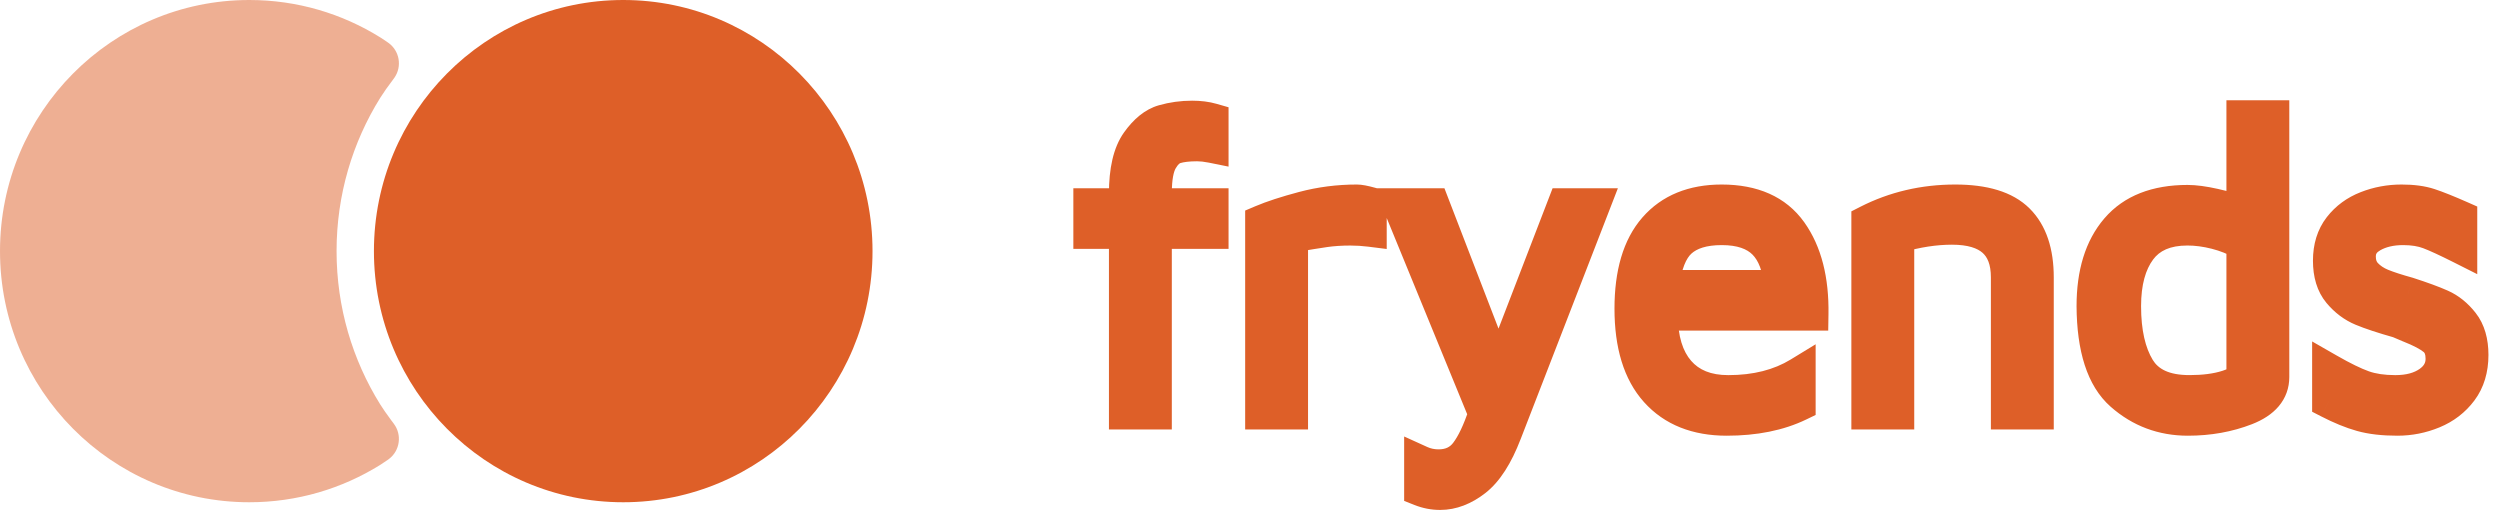
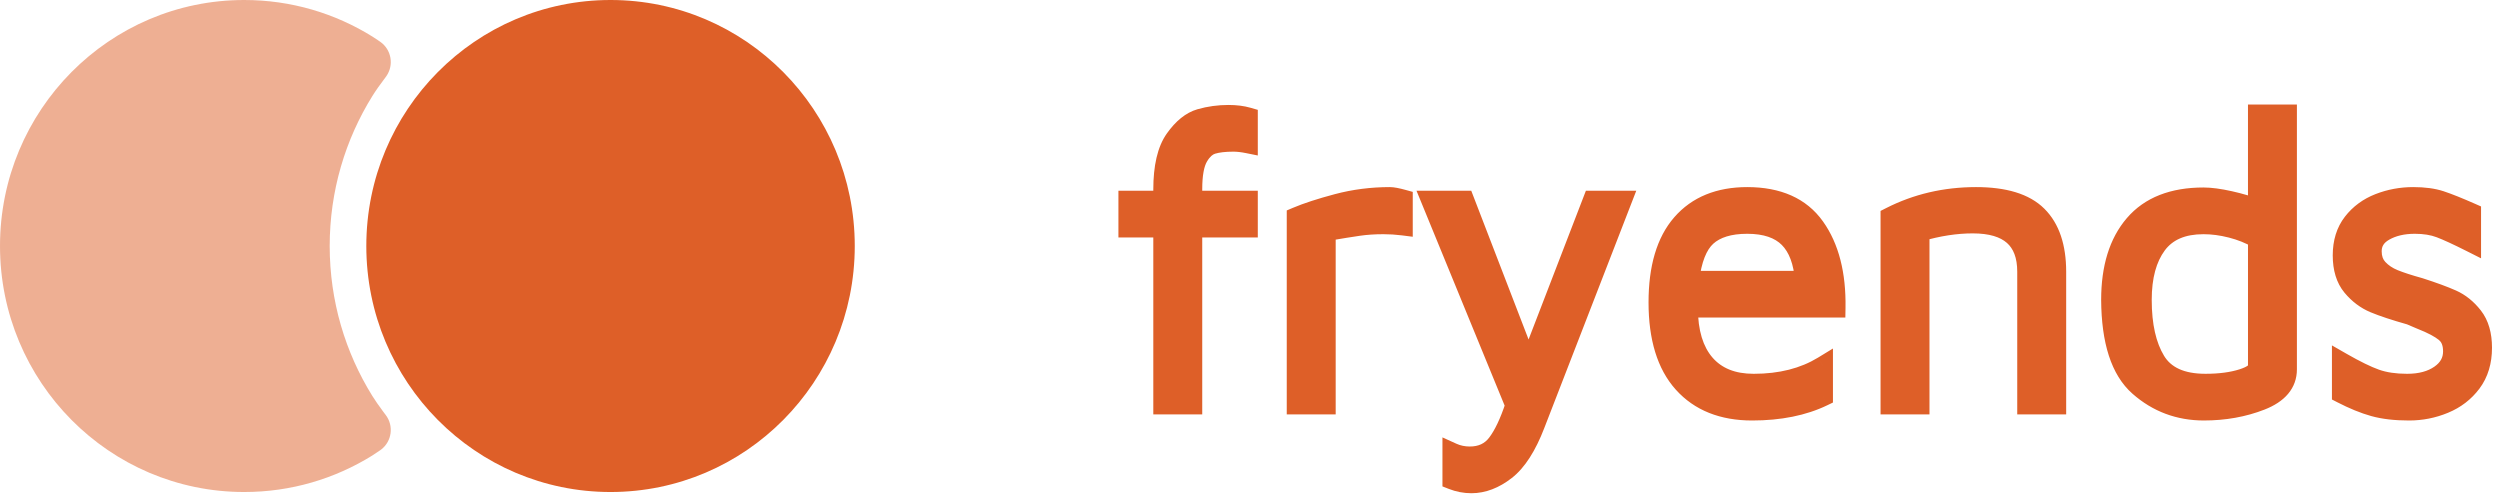
- <svg xmlns="http://www.w3.org/2000/svg" width="121" height="25" viewBox="0 0 121 25" fill="none">
-   <path opacity="0.5" fill-rule="evenodd" clip-rule="evenodd" d="M12.066 0C14.392 0 16.564 0.663 18.407 1.811C18.491 1.864 18.584 1.925 18.686 1.995L18.791 2.068C19.338 2.452 19.472 3.209 19.091 3.76L19.06 3.803C18.778 4.175 18.558 4.488 18.399 4.742C17.062 6.891 16.29 9.432 16.29 12.155C16.29 14.876 17.062 17.416 18.397 19.564C18.533 19.782 18.715 20.044 18.942 20.35L19.059 20.506C19.464 21.04 19.362 21.803 18.832 22.21L18.791 22.241C18.638 22.348 18.503 22.438 18.386 22.511C16.548 23.651 14.383 24.309 12.066 24.309C5.402 24.309 0 18.867 0 12.155C0 5.442 5.402 0 12.066 0Z" fill="#DE5F28" />
-   <path fill-rule="evenodd" clip-rule="evenodd" d="M30.164 24.309C36.828 24.309 42.23 18.867 42.23 12.155C42.23 5.442 36.828 0 30.164 0C23.5 0 18.098 5.442 18.098 12.155C18.098 18.867 23.5 24.309 30.164 24.309Z" fill="#DE5F28" />
-   <path fill-rule="evenodd" clip-rule="evenodd" d="M54.473 11.245H52.75V9.912H54.473V9.367C54.473 8.25 54.667 7.42 55.054 6.875C55.442 6.329 55.859 5.993 56.307 5.865C56.755 5.737 57.219 5.673 57.7 5.673C58.06 5.673 58.381 5.714 58.661 5.795V7.086C58.394 7.033 58.154 7.006 57.94 7.006C57.513 7.006 57.165 7.046 56.898 7.127C56.631 7.208 56.4 7.416 56.207 7.753C56.013 8.089 55.916 8.621 55.916 9.347V9.912H58.661V11.245H55.916V19.985H54.473V11.245ZM61.066 10.72C61.574 10.505 62.245 10.286 63.08 10.064C63.915 9.842 64.78 9.731 65.675 9.731C65.809 9.731 66.023 9.771 66.317 9.852V11.144C65.996 11.104 65.675 11.084 65.355 11.084C64.914 11.084 64.506 11.111 64.132 11.164C63.758 11.218 63.217 11.306 62.509 11.427V19.985H61.066V10.72ZM77.137 9.913L72.849 20.974C72.435 22.051 71.95 22.805 71.396 23.235C70.841 23.666 70.277 23.881 69.703 23.881C69.382 23.881 69.068 23.821 68.761 23.7V22.367C69.028 22.488 69.315 22.549 69.623 22.549C70.197 22.549 70.644 22.34 70.965 21.923C71.286 21.506 71.586 20.873 71.867 20.026L67.719 9.913H69.362L72.528 18.128L75.694 9.913H77.137ZM83.33 9.731C84.853 9.731 85.968 10.229 86.677 11.225C87.385 12.221 87.725 13.546 87.698 15.201H80.404C80.404 16.413 80.685 17.341 81.246 17.987C81.807 18.633 82.609 18.956 83.651 18.956C84.987 18.956 86.129 18.667 87.077 18.088V19.582C86.102 20.053 84.933 20.288 83.57 20.288C82.114 20.288 80.979 19.834 80.164 18.926C79.349 18.017 78.941 16.688 78.941 14.939C78.941 13.23 79.326 11.935 80.094 11.053C80.862 10.172 81.941 9.731 83.33 9.731ZM83.334 11.063C82.453 11.063 81.785 11.268 81.33 11.679C80.876 12.089 80.589 12.819 80.469 13.869H86.18C86.113 12.927 85.849 12.224 85.388 11.759C84.927 11.295 84.243 11.063 83.334 11.063ZM90.406 10.72C91.702 10.061 93.112 9.731 94.635 9.731C96.037 9.731 97.049 10.041 97.67 10.66C98.292 11.279 98.602 12.2 98.602 13.425V19.985H97.159V13.425C97.159 11.837 96.264 11.043 94.474 11.043C93.646 11.043 92.771 11.178 91.849 11.447V19.985H90.406V10.72ZM110.002 5.653V18.249C110.002 18.936 109.571 19.447 108.709 19.783C107.847 20.12 106.909 20.288 105.894 20.288C104.665 20.288 103.596 19.888 102.687 19.087C101.779 18.286 101.318 16.863 101.305 14.818C101.305 13.23 101.689 11.988 102.457 11.093C103.225 10.198 104.364 9.751 105.874 9.751C106.221 9.751 106.652 9.808 107.166 9.923C107.68 10.037 108.145 10.175 108.559 10.336V5.653H110.002ZM108.559 11.79C108.158 11.561 107.721 11.386 107.247 11.265C106.772 11.144 106.315 11.083 105.874 11.083C104.832 11.083 104.064 11.416 103.57 12.082C103.075 12.748 102.828 13.66 102.828 14.818C102.828 16.082 103.055 17.088 103.509 17.835C103.964 18.582 104.785 18.956 105.974 18.956C106.682 18.956 107.29 18.875 107.798 18.713C108.305 18.552 108.559 18.35 108.559 18.108V11.79ZM116.034 20.288C115.352 20.288 114.771 20.221 114.29 20.086C113.809 19.952 113.281 19.736 112.707 19.44V17.906C113.388 18.297 113.946 18.569 114.38 18.724C114.814 18.878 115.332 18.956 115.933 18.956C116.601 18.956 117.146 18.808 117.566 18.512C117.987 18.216 118.198 17.832 118.198 17.361C118.198 16.944 118.071 16.631 117.817 16.423C117.563 16.214 117.162 16.002 116.615 15.787L116.094 15.565C115.332 15.349 114.741 15.154 114.32 14.979C113.899 14.804 113.532 14.529 113.218 14.152C112.904 13.775 112.747 13.264 112.747 12.618C112.747 11.972 112.914 11.433 113.248 11.003C113.582 10.572 114.016 10.253 114.551 10.044C115.085 9.835 115.646 9.731 116.234 9.731C116.768 9.731 117.219 9.792 117.587 9.913C117.954 10.034 118.458 10.236 119.099 10.518V11.972C118.432 11.635 117.921 11.4 117.566 11.265C117.212 11.131 116.795 11.063 116.314 11.063C115.726 11.063 115.225 11.181 114.811 11.417C114.397 11.652 114.19 11.985 114.19 12.416C114.19 12.766 114.293 13.052 114.501 13.274C114.708 13.496 114.968 13.671 115.282 13.799C115.596 13.926 116.02 14.064 116.555 14.212C117.222 14.428 117.754 14.623 118.148 14.798C118.542 14.973 118.889 15.252 119.19 15.635C119.49 16.019 119.641 16.534 119.641 17.18C119.641 17.866 119.467 18.441 119.12 18.905C118.772 19.37 118.321 19.716 117.767 19.945C117.212 20.174 116.635 20.288 116.034 20.288Z" fill="#DE5F28" />
-   <path d="M54.473 11.245H55.273V10.445H54.473V11.245ZM52.75 11.245H51.95V12.045H52.75V11.245ZM52.75 9.912V9.112H51.95V9.912H52.75ZM54.473 9.912V10.712H55.273V9.912H54.473ZM58.661 5.795H59.462V5.192L58.883 5.026L58.661 5.795ZM58.661 7.086L58.504 7.871L59.462 8.064V7.086H58.661ZM55.916 9.912H55.116V10.712H55.916V9.912ZM58.661 9.912H59.462V9.112H58.661V9.912ZM58.661 11.245V12.045H59.462V11.245H58.661ZM55.916 11.245V10.445H55.116V11.245H55.916ZM55.916 19.985V20.785H56.716V19.985H55.916ZM54.473 19.985H53.673V20.785H54.473V19.985ZM61.066 10.72L60.754 9.984L60.266 10.191V10.72H61.066ZM66.317 9.852H67.117V9.242L66.529 9.081L66.317 9.852ZM66.317 11.144L66.217 11.938L67.117 12.051V11.144H66.317ZM62.509 11.427L62.374 10.638L61.709 10.752V11.427H62.509ZM62.509 19.985V20.785H63.309V19.985H62.509ZM61.066 19.985H60.266V20.785H61.066V19.985ZM77.137 9.913L77.883 10.202L78.305 9.113H77.137V9.913ZM72.849 20.974L72.103 20.685L72.102 20.687L72.849 20.974ZM68.761 23.7H67.961V24.244L68.467 24.444L68.761 23.7ZM68.761 22.367L69.091 21.639L67.961 21.126V22.367H68.761ZM71.867 20.026L72.626 20.277L72.719 19.996L72.607 19.722L71.867 20.026ZM67.719 9.913V9.113H66.526L66.979 10.216L67.719 9.913ZM69.362 9.913L70.108 9.625L69.911 9.113H69.362V9.913ZM72.528 18.128L71.782 18.416L72.528 20.353L73.275 18.416L72.528 18.128ZM75.694 9.913V9.113H75.145L74.948 9.625L75.694 9.913ZM87.698 15.201V16.001H88.486L88.498 15.214L87.698 15.201ZM80.404 15.201V14.401H79.604V15.201H80.404ZM87.077 18.088H87.877V16.663L86.661 17.405L87.077 18.088ZM87.077 19.582L87.425 20.302L87.877 20.084V19.582H87.077ZM80.469 13.869L79.674 13.778L79.572 14.669H80.469V13.869ZM86.18 13.869V14.669H87.039L86.978 13.812L86.18 13.869ZM90.406 10.72L90.043 10.007L89.606 10.23V10.72H90.406ZM98.602 19.985V20.785H99.402V19.985H98.602ZM97.159 19.985H96.359V20.785H97.159V19.985ZM91.849 11.447L91.625 10.679L91.049 10.847V11.447H91.849ZM91.849 19.985V20.785H92.649V19.985H91.849ZM90.406 19.985H89.606V20.785H90.406V19.985ZM110.002 5.653H110.802V4.853H110.002V5.653ZM101.305 14.818H100.505L100.505 14.823L101.305 14.818ZM108.559 10.336L108.268 11.082L109.359 11.507V10.336H108.559ZM108.559 5.653V4.853H107.759V5.653H108.559ZM108.559 11.79H109.359V11.325L108.956 11.095L108.559 11.79ZM112.707 19.44H111.907V19.928L112.341 20.151L112.707 19.44ZM112.707 17.906L113.105 17.212L111.907 16.526V17.906H112.707ZM116.615 15.787L116.301 16.523L116.311 16.527L116.322 16.531L116.615 15.787ZM116.094 15.565L116.407 14.829L116.36 14.809L116.311 14.795L116.094 15.565ZM119.099 10.518H119.899V9.997L119.422 9.786L119.099 10.518ZM119.099 11.972L118.74 12.686L119.899 13.27V11.972H119.099ZM116.555 14.212L116.8 13.451L116.784 13.446L116.768 13.441L116.555 14.212ZM54.473 10.445H52.75V12.045H54.473V10.445ZM53.55 11.245V9.912H51.95V11.245H53.55ZM52.75 10.712H54.473V9.112H52.75V10.712ZM55.273 9.912V9.367H53.673V9.912H55.273ZM55.273 9.367C55.273 8.316 55.461 7.684 55.706 7.338L54.402 6.411C53.873 7.155 53.673 8.185 53.673 9.367H55.273ZM55.706 7.338C56.033 6.878 56.316 6.695 56.527 6.634L56.087 5.096C55.403 5.291 54.85 5.781 54.402 6.411L55.706 7.338ZM56.527 6.634C56.9 6.528 57.291 6.473 57.7 6.473V4.873C57.147 4.873 56.609 4.947 56.087 5.096L56.527 6.634ZM57.7 6.473C58.002 6.473 58.246 6.508 58.44 6.563L58.883 5.026C58.516 4.92 58.118 4.873 57.7 4.873V6.473ZM57.861 5.795V7.086H59.462V5.795H57.861ZM58.819 6.302C58.514 6.241 58.219 6.206 57.94 6.206V7.806C58.089 7.806 58.275 7.825 58.504 7.871L58.819 6.302ZM57.94 6.206C57.471 6.206 57.038 6.249 56.667 6.361L57.13 7.893C57.293 7.843 57.554 7.806 57.94 7.806V6.206ZM56.667 6.361C56.139 6.52 55.769 6.91 55.513 7.353L56.9 8.152C57.032 7.922 57.123 7.895 57.13 7.893L56.667 6.361ZM55.513 7.353C55.212 7.877 55.116 8.583 55.116 9.347H56.716C56.716 8.658 56.814 8.301 56.9 8.152L55.513 7.353ZM55.116 9.347V9.912H56.716V9.347H55.116ZM55.916 10.712H58.661V9.112H55.916V10.712ZM57.861 9.912V11.245H59.462V9.912H57.861ZM58.661 10.445H55.916V12.045H58.661V10.445ZM55.116 11.245V19.985H56.716V11.245H55.116ZM55.916 19.185H54.473V20.785H55.916V19.185ZM55.273 19.985V11.245H53.673V19.985H55.273ZM61.379 11.457C61.838 11.262 62.469 11.054 63.286 10.837L62.875 9.291C62.021 9.518 61.31 9.748 60.754 9.984L61.379 11.457ZM63.286 10.837C64.051 10.634 64.847 10.531 65.675 10.531V8.931C64.713 8.931 63.779 9.051 62.875 9.291L63.286 10.837ZM65.675 10.531C65.671 10.531 65.703 10.532 65.787 10.547C65.866 10.562 65.971 10.587 66.105 10.624L66.529 9.081C66.231 8.999 65.926 8.931 65.675 8.931V10.531ZM65.517 9.852V11.144H67.117V9.852H65.517ZM66.417 10.35C66.063 10.306 65.709 10.284 65.355 10.284V11.884C65.642 11.884 65.929 11.902 66.217 11.938L66.417 10.35ZM65.355 10.284C64.882 10.284 64.436 10.312 64.018 10.373L64.246 11.956C64.577 11.909 64.946 11.884 65.355 11.884V10.284ZM64.018 10.373C63.634 10.428 63.084 10.517 62.374 10.638L62.644 12.215C63.35 12.095 63.883 12.008 64.246 11.956L64.018 10.373ZM61.709 11.427V19.985H63.309V11.427H61.709ZM62.509 19.185H61.066V20.785H62.509V19.185ZM61.866 19.985V10.72H60.266V19.985H61.866ZM76.391 9.624L72.103 20.685L73.595 21.264L77.883 10.202L76.391 9.624ZM72.102 20.687C71.71 21.706 71.293 22.302 70.905 22.603L71.887 23.867C72.608 23.307 73.159 22.396 73.595 21.262L72.102 20.687ZM70.905 22.603C70.459 22.95 70.063 23.081 69.703 23.081V24.681C70.492 24.681 71.224 24.382 71.887 23.867L70.905 22.603ZM69.703 23.081C69.485 23.081 69.271 23.041 69.054 22.955L68.467 24.444C68.865 24.601 69.278 24.681 69.703 24.681V23.081ZM69.561 23.7V22.367H67.961V23.7H69.561ZM68.43 23.096C68.806 23.266 69.207 23.349 69.623 23.349V21.749C69.424 21.749 69.25 21.71 69.091 21.639L68.43 23.096ZM69.623 23.349C70.419 23.349 71.112 23.045 71.599 22.411L70.331 21.436C70.177 21.636 69.975 21.749 69.623 21.749V23.349ZM71.599 22.411C72 21.89 72.334 21.159 72.626 20.277L71.107 19.774C70.838 20.588 70.572 21.122 70.331 21.436L71.599 22.411ZM72.607 19.722L68.459 9.609L66.979 10.216L71.127 20.329L72.607 19.722ZM67.719 10.713H69.362V9.113H67.719V10.713ZM68.615 10.2L71.782 18.416L73.275 17.841L70.108 9.625L68.615 10.2ZM73.275 18.416L76.441 10.2L74.948 9.625L71.782 17.841L73.275 18.416ZM75.694 10.713H77.137V9.113H75.694V10.713ZM83.33 10.531C84.665 10.531 85.504 10.956 86.025 11.688L87.329 10.761C86.433 9.502 85.04 8.931 83.33 8.931V10.531ZM86.025 11.688C86.604 12.504 86.924 13.644 86.899 15.188L88.498 15.214C88.527 13.448 88.165 11.938 87.329 10.761L86.025 11.688ZM87.698 14.401H80.404V16.001H87.698V14.401ZM79.604 15.201C79.604 16.526 79.911 17.67 80.642 18.512L81.85 17.462C81.459 17.012 81.204 16.299 81.204 15.201H79.604ZM80.642 18.512C81.388 19.37 82.432 19.756 83.651 19.756V18.156C82.785 18.156 82.226 17.896 81.85 17.462L80.642 18.512ZM83.651 19.756C85.104 19.756 86.397 19.44 87.494 18.771L86.661 17.405C85.861 17.893 84.869 18.156 83.651 18.156V19.756ZM86.277 18.088V19.582H87.877V18.088H86.277ZM86.729 18.861C85.887 19.268 84.843 19.488 83.57 19.488V21.088C85.023 21.088 86.317 20.837 87.425 20.302L86.729 18.861ZM83.57 19.488C82.294 19.488 81.393 19.098 80.759 18.391L79.568 19.46C80.564 20.57 81.935 21.088 83.57 21.088V19.488ZM80.759 18.391C80.123 17.683 79.741 16.576 79.741 14.939H78.141C78.141 16.801 78.574 18.352 79.568 19.46L80.759 18.391ZM79.741 14.939C79.741 13.336 80.103 12.26 80.697 11.579L79.49 10.528C78.548 11.609 78.141 13.124 78.141 14.939H79.741ZM80.697 11.579C81.284 10.905 82.124 10.531 83.33 10.531V8.931C81.757 8.931 80.439 9.439 79.49 10.528L80.697 11.579ZM83.334 10.263C82.341 10.263 81.449 10.494 80.794 11.085L81.867 12.272C82.121 12.043 82.564 11.863 83.334 11.863V10.263ZM80.794 11.085C80.122 11.692 79.802 12.663 79.674 13.778L81.264 13.96C81.376 12.975 81.63 12.486 81.867 12.272L80.794 11.085ZM80.469 14.669H86.18V13.069H80.469V14.669ZM86.978 13.812C86.903 12.762 86.601 11.845 85.956 11.196L84.821 12.323C85.097 12.602 85.323 13.091 85.382 13.925L86.978 13.812ZM85.956 11.196C85.294 10.529 84.371 10.263 83.334 10.263V11.863C84.114 11.863 84.56 12.061 84.821 12.323L85.956 11.196ZM90.769 11.433C91.947 10.834 93.231 10.531 94.635 10.531V8.931C92.992 8.931 91.457 9.288 90.043 10.007L90.769 11.433ZM94.635 10.531C95.948 10.531 96.703 10.825 97.106 11.226L98.235 10.093C97.395 9.256 96.127 8.931 94.635 8.931V10.531ZM97.106 11.226C97.525 11.644 97.802 12.328 97.802 13.425H99.402C99.402 12.073 99.058 10.913 98.235 10.093L97.106 11.226ZM97.802 13.425V19.985H99.402V13.425H97.802ZM98.602 19.185H97.159V20.785H98.602V19.185ZM97.959 19.985V13.425H96.359V19.985H97.959ZM97.959 13.425C97.959 12.481 97.689 11.634 97.019 11.04C96.367 10.462 95.471 10.243 94.474 10.243V11.843C95.268 11.843 95.714 12.021 95.957 12.237C96.182 12.437 96.359 12.781 96.359 13.425H97.959ZM94.474 10.243C93.559 10.243 92.608 10.392 91.625 10.679L92.073 12.215C92.934 11.964 93.733 11.843 94.474 11.843V10.243ZM91.049 11.447V19.985H92.649V11.447H91.049ZM91.849 19.185H90.406V20.785H91.849V19.185ZM91.206 19.985V10.72H89.606V19.985H91.206ZM109.202 5.653V18.249H110.802V5.653H109.202ZM109.202 18.249C109.202 18.409 109.157 18.525 109.067 18.632C108.964 18.754 108.77 18.901 108.418 19.038L109 20.529C109.51 20.329 109.962 20.052 110.29 19.663C110.631 19.259 110.802 18.776 110.802 18.249H109.202ZM108.418 19.038C107.658 19.335 106.819 19.488 105.894 19.488V21.088C106.999 21.088 108.037 20.904 109 20.529L108.418 19.038ZM105.894 19.488C104.856 19.488 103.976 19.157 103.216 18.487L102.158 19.687C103.215 20.619 104.473 21.088 105.894 21.088V19.488ZM103.216 18.487C102.566 17.913 102.118 16.78 102.105 14.812L100.505 14.823C100.519 16.946 100.992 18.659 102.158 19.687L103.216 18.487ZM102.105 14.818C102.105 13.354 102.458 12.321 103.064 11.614L101.85 10.572C100.92 11.656 100.505 13.105 100.505 14.818H102.105ZM103.064 11.614C103.64 10.944 104.527 10.551 105.874 10.551V8.951C104.201 8.951 102.81 9.453 101.85 10.572L103.064 11.614ZM105.874 10.551C106.141 10.551 106.509 10.596 106.992 10.704L107.34 9.142C106.794 9.02 106.301 8.951 105.874 8.951V10.551ZM106.992 10.704C107.474 10.811 107.898 10.938 108.268 11.082L108.849 9.591C108.391 9.412 107.887 9.263 107.34 9.142L106.992 10.704ZM109.359 10.336V5.653H107.759V10.336H109.359ZM108.559 6.453H110.002V4.853H108.559V6.453ZM108.956 11.095C108.489 10.828 107.984 10.627 107.445 10.49L107.049 12.04C107.458 12.144 107.828 12.293 108.163 12.484L108.956 11.095ZM107.445 10.49C106.913 10.354 106.388 10.283 105.874 10.283V11.883C106.241 11.883 106.632 11.934 107.049 12.04L107.445 10.49ZM105.874 10.283C104.651 10.283 103.611 10.684 102.927 11.606L104.212 12.559C104.517 12.148 105.013 11.883 105.874 11.883V10.283ZM102.927 11.606C102.297 12.455 102.028 13.555 102.028 14.818H103.628C103.628 13.766 103.853 13.042 104.212 12.559L102.927 11.606ZM102.028 14.818C102.028 16.167 102.269 17.335 102.826 18.251L104.193 17.419C103.842 16.842 103.628 15.998 103.628 14.818H102.028ZM102.826 18.251C103.475 19.319 104.618 19.756 105.974 19.756V18.155C104.952 18.155 104.452 17.845 104.193 17.419L102.826 18.251ZM105.974 19.756C106.739 19.756 107.433 19.669 108.04 19.476L107.555 17.951C107.147 18.081 106.625 18.155 105.974 18.155V19.756ZM108.04 19.476C108.335 19.382 108.63 19.255 108.867 19.067C109.115 18.869 109.359 18.549 109.359 18.108H107.759C107.759 18.021 107.784 17.943 107.817 17.885C107.847 17.832 107.875 17.811 107.871 17.815C107.866 17.818 107.842 17.836 107.786 17.863C107.731 17.889 107.656 17.919 107.555 17.951L108.04 19.476ZM109.359 18.108V11.79H107.759V18.108H109.359ZM116.034 19.488C115.401 19.488 114.896 19.425 114.506 19.316L114.075 20.857C114.646 21.017 115.304 21.088 116.034 21.088V19.488ZM114.506 19.316C114.09 19.199 113.613 19.007 113.074 18.729L112.341 20.151C112.95 20.465 113.529 20.704 114.075 20.857L114.506 19.316ZM113.507 19.44V17.906H111.907V19.44H113.507ZM112.309 18.6C113.008 19 113.612 19.299 114.112 19.477L114.649 17.97C114.28 17.839 113.769 17.593 113.105 17.212L112.309 18.6ZM114.112 19.477C114.654 19.671 115.267 19.756 115.933 19.756V18.156C115.397 18.156 114.975 18.087 114.649 17.97L114.112 19.477ZM115.933 19.756C116.717 19.756 117.436 19.582 118.027 19.166L117.106 17.858C116.855 18.034 116.485 18.156 115.933 18.156V19.756ZM118.027 19.166C118.638 18.736 118.998 18.12 118.998 17.361H117.398C117.398 17.545 117.337 17.695 117.106 17.858L118.027 19.166ZM118.998 17.361C118.998 16.775 118.812 16.205 118.325 15.805L117.309 17.041C117.33 17.058 117.398 17.113 117.398 17.361H118.998ZM118.325 15.805C117.974 15.517 117.482 15.268 116.907 15.042L116.322 16.531C116.843 16.736 117.152 16.912 117.309 17.041L118.325 15.805ZM116.928 15.051L116.407 14.829L115.78 16.301L116.301 16.523L116.928 15.051ZM116.311 14.795C115.562 14.583 115.005 14.398 114.627 14.241L114.013 15.718C114.477 15.911 115.103 16.116 115.876 16.335L116.311 14.795ZM114.627 14.241C114.335 14.119 114.07 13.925 113.833 13.64L112.603 14.664C112.994 15.132 113.464 15.49 114.013 15.718L114.627 14.241ZM113.833 13.64C113.672 13.447 113.547 13.136 113.547 12.618H111.947C111.947 13.391 112.136 14.103 112.603 14.664L113.833 13.64ZM113.547 12.618C113.547 12.115 113.674 11.759 113.88 11.493L112.616 10.512C112.154 11.108 111.947 11.828 111.947 12.618H113.547ZM113.88 11.493C114.121 11.183 114.434 10.948 114.842 10.789L114.26 9.299C113.598 9.557 113.043 9.962 112.616 10.512L113.88 11.493ZM114.842 10.789C115.281 10.618 115.743 10.531 116.234 10.531V8.931C115.549 8.931 114.889 9.053 114.26 9.299L114.842 10.789ZM116.234 10.531C116.713 10.531 117.074 10.586 117.336 10.673L117.837 9.153C117.365 8.997 116.823 8.931 116.234 8.931V10.531ZM117.336 10.673C117.667 10.782 118.144 10.971 118.777 11.25L119.422 9.786C118.773 9.5 118.241 9.286 117.837 9.153L117.336 10.673ZM118.299 10.518V11.972H119.899V10.518H118.299ZM119.459 11.257C118.786 10.918 118.245 10.667 117.851 10.517L117.282 12.013C117.596 12.132 118.077 12.353 118.74 12.686L119.459 11.257ZM117.851 10.517C117.385 10.34 116.867 10.263 116.314 10.263V11.863C116.723 11.863 117.04 11.921 117.282 12.013L117.851 10.517ZM116.314 10.263C115.62 10.263 114.975 10.403 114.416 10.721L115.207 12.112C115.475 11.959 115.833 11.863 116.314 11.863V10.263ZM114.416 10.721C113.784 11.081 113.39 11.662 113.39 12.416H114.99C114.99 12.308 115.01 12.224 115.207 12.112L114.416 10.721ZM113.39 12.416C113.39 12.935 113.549 13.427 113.915 13.819L115.086 12.728C115.038 12.677 114.99 12.596 114.99 12.416H113.39ZM113.915 13.819C114.21 14.136 114.571 14.373 114.98 14.539L115.584 13.058C115.365 12.968 115.205 12.856 115.086 12.728L113.915 13.819ZM114.98 14.539C115.335 14.684 115.793 14.832 116.341 14.983L116.768 13.441C116.247 13.297 115.857 13.169 115.584 13.058L114.98 14.539ZM116.309 14.974C116.965 15.185 117.466 15.37 117.823 15.529L118.472 14.066C118.041 13.875 117.48 13.67 116.8 13.451L116.309 14.974ZM117.823 15.529C118.083 15.644 118.329 15.835 118.56 16.129L119.819 15.142C119.449 14.669 119.001 14.301 118.472 14.066L117.823 15.529ZM118.56 16.129C118.719 16.332 118.841 16.654 118.841 17.18H120.441C120.441 16.413 120.262 15.706 119.819 15.142L118.56 16.129ZM118.841 17.18C118.841 17.726 118.705 18.124 118.479 18.426L119.76 19.385C120.229 18.758 120.441 18.006 120.441 17.18H118.841ZM118.479 18.426C118.221 18.771 117.888 19.03 117.462 19.206L118.072 20.684C118.755 20.403 119.323 19.968 119.76 19.385L118.479 18.426ZM117.462 19.206C117.004 19.394 116.53 19.488 116.034 19.488V21.088C116.739 21.088 117.421 20.953 118.072 20.684L117.462 19.206Z" fill="#DE5F28" />
+ <svg xmlns="http://www.w3.org/2000/svg" width="190" height="38" viewBox="0 0 190 38" fill="none">
+   <path opacity="0.5" fill-rule="evenodd" clip-rule="evenodd" d="M18.561 0C22.139 0 25.48 1.02 28.314 2.786C28.443 2.867 28.586 2.961 28.743 3.069L28.905 3.181C29.746 3.772 29.952 4.937 29.366 5.784L29.319 5.849C28.885 6.422 28.546 6.903 28.303 7.295C26.246 10.6 25.057 14.508 25.057 18.697C25.057 22.883 26.245 26.789 28.299 30.093C28.508 30.43 28.788 30.833 29.137 31.303L29.318 31.544C29.94 32.365 29.784 33.538 28.969 34.164L28.904 34.212C28.67 34.376 28.462 34.515 28.282 34.627C25.455 36.381 22.125 37.393 18.561 37.393C8.31 37.393 0 29.022 0 18.697C0 8.371 8.31 0 18.561 0Z" fill="#DE5F28" />
+   <path fill-rule="evenodd" clip-rule="evenodd" d="M46.401 37.393C56.652 37.393 64.962 29.022 64.962 18.697C64.962 8.371 56.652 0 46.401 0C36.15 0 27.84 8.371 27.84 18.697C27.84 29.022 36.15 37.393 46.401 37.393Z" fill="#DE5F28" />
+   <path fill-rule="evenodd" clip-rule="evenodd" d="M88.401 17.297H85.75V15.248H88.401V14.409C88.401 12.691 88.699 11.413 89.295 10.575C89.891 9.736 90.533 9.219 91.221 9.022C91.91 8.825 92.624 8.727 93.364 8.727C93.919 8.727 94.412 8.789 94.843 8.913V10.901C94.432 10.818 94.062 10.776 93.734 10.776C93.076 10.776 92.542 10.838 92.131 10.963C91.72 11.087 91.365 11.408 91.067 11.925C90.769 12.443 90.62 13.26 90.62 14.378V15.248H94.843V17.297H90.62V30.742H88.401V17.297ZM98.543 16.49C99.324 16.159 100.356 15.823 101.641 15.481C102.925 15.139 104.256 14.969 105.633 14.969C105.838 14.969 106.167 15.031 106.619 15.155V17.142C106.126 17.08 105.633 17.049 105.139 17.049C104.461 17.049 103.834 17.09 103.259 17.173C102.684 17.256 101.851 17.391 100.762 17.577V30.742H98.543V16.49ZM123.261 15.248L116.665 32.263C116.028 33.919 115.283 35.079 114.43 35.741C113.577 36.403 112.709 36.735 111.825 36.735C111.332 36.735 110.849 36.642 110.376 36.455V34.406C110.787 34.592 111.229 34.685 111.702 34.685C112.585 34.685 113.274 34.364 113.767 33.723C114.26 33.081 114.723 32.108 115.154 30.804L108.773 15.248H111.301L116.171 27.885L121.042 15.248H123.261ZM132.79 14.969C135.132 14.969 136.848 15.735 137.937 17.266C139.027 18.798 139.551 20.837 139.509 23.383H128.289C128.289 25.246 128.721 26.675 129.584 27.668C130.447 28.662 131.68 29.159 133.283 29.159C135.338 29.159 137.095 28.714 138.554 27.823V30.121C137.054 30.846 135.256 31.208 133.16 31.208C130.92 31.208 129.173 30.509 127.919 29.112C126.666 27.715 126.039 25.671 126.039 22.98C126.039 20.351 126.63 18.358 127.811 17.003C128.993 15.647 130.652 14.969 132.79 14.969ZM132.791 17.018C131.434 17.018 130.407 17.333 129.708 17.965C129.01 18.596 128.568 19.719 128.383 21.334H137.168C137.065 19.884 136.659 18.803 135.95 18.089C135.241 17.375 134.188 17.018 132.791 17.018ZM143.672 16.49C145.665 15.476 147.833 14.969 150.176 14.969C152.334 14.969 153.89 15.445 154.846 16.397C155.801 17.349 156.279 18.767 156.279 20.651V30.742H154.06V20.651C154.06 18.208 152.683 16.987 149.929 16.987C148.655 16.987 147.309 17.194 145.891 17.608V30.742H143.672V16.49ZM173.815 8.696V28.072C173.815 29.127 173.153 29.914 171.827 30.431C170.502 30.949 169.058 31.207 167.496 31.207C165.606 31.207 163.962 30.592 162.564 29.36C161.167 28.128 160.458 25.939 160.438 22.793C160.438 20.35 161.028 18.441 162.21 17.064C163.392 15.688 165.143 14.999 167.466 14.999C168 14.999 168.663 15.087 169.454 15.263C170.245 15.439 170.959 15.652 171.596 15.9V8.696H173.815ZM171.597 18.135C170.98 17.783 170.308 17.514 169.578 17.328C168.848 17.142 168.145 17.049 167.466 17.049C165.864 17.049 164.682 17.561 163.922 18.585C163.161 19.61 162.781 21.012 162.781 22.793C162.781 24.738 163.131 26.286 163.829 27.435C164.528 28.584 165.792 29.158 167.621 29.158C168.71 29.158 169.645 29.034 170.426 28.785C171.207 28.537 171.597 28.227 171.597 27.854V18.135ZM183.093 31.208C182.045 31.208 181.152 31.104 180.412 30.897C179.672 30.69 178.86 30.359 177.977 29.904V27.544C179.025 28.144 179.883 28.564 180.55 28.802C181.218 29.04 182.015 29.159 182.939 29.159C183.967 29.159 184.804 28.931 185.452 28.476C186.099 28.02 186.423 27.43 186.423 26.706C186.423 26.064 186.227 25.583 185.837 25.262C185.446 24.941 184.83 24.615 183.987 24.284L183.186 23.942C182.015 23.611 181.105 23.311 180.458 23.042C179.811 22.773 179.246 22.348 178.763 21.769C178.28 21.189 178.038 20.402 178.038 19.409C178.038 18.415 178.295 17.587 178.809 16.925C179.323 16.262 179.99 15.771 180.812 15.45C181.634 15.129 182.498 14.969 183.402 14.969C184.224 14.969 184.917 15.062 185.482 15.248C186.047 15.434 186.823 15.745 187.81 16.18V18.415C186.782 17.898 185.996 17.536 185.452 17.328C184.907 17.122 184.265 17.018 183.525 17.018C182.621 17.018 181.85 17.199 181.213 17.561C180.576 17.924 180.258 18.436 180.258 19.098C180.258 19.637 180.417 20.076 180.735 20.418C181.054 20.76 181.455 21.029 181.938 21.225C182.42 21.422 183.073 21.634 183.895 21.862C184.922 22.193 185.739 22.493 186.345 22.762C186.952 23.031 187.486 23.461 187.948 24.051C188.411 24.641 188.642 25.433 188.642 26.426C188.642 27.482 188.375 28.367 187.84 29.081C187.306 29.795 186.613 30.328 185.76 30.68C184.907 31.032 184.018 31.208 183.093 31.208Z" fill="#DE5F28" />
+   <path d="M88.401 17.297H89.151V16.547H88.401V17.297ZM85.75 17.297H85V18.047H85.75V17.297ZM85.75 15.248V14.498H85V15.248H85.75ZM88.401 15.248V15.998H89.151V15.248H88.401ZM94.843 8.913H95.593V8.349L95.051 8.193L94.843 8.913ZM94.843 10.901L94.695 11.636L95.593 11.817V10.901H94.843ZM90.62 15.248H89.87V15.998H90.62V15.248ZM94.843 15.248H95.593V14.498H94.843V15.248ZM94.843 17.297V18.047H95.593V17.297H94.843ZM90.62 17.297V16.547H89.87V17.297H90.62ZM90.62 30.742V31.492H91.37V30.742H90.62ZM88.401 30.742H87.651V31.492H88.401V30.742ZM98.543 16.49L98.25 15.8L97.793 15.994V16.49H98.543ZM106.619 15.155H107.369V14.583L106.818 14.432L106.619 15.155ZM106.619 17.142L106.525 17.886L107.369 17.993V17.142H106.619ZM100.762 17.577L100.636 16.838L100.012 16.944V17.577H100.762ZM100.762 30.742V31.492H101.512V30.742H100.762ZM98.543 30.742H97.793V31.492H98.543V30.742ZM123.261 15.248L123.96 15.519L124.356 14.498H123.261V15.248ZM116.665 32.263L115.965 31.992L115.965 31.994L116.665 32.263ZM110.376 36.455H109.626V36.966L110.101 37.153L110.376 36.455ZM110.376 34.406L110.686 33.723L109.626 33.242V34.406H110.376ZM115.154 30.804L115.866 31.04L115.953 30.776L115.848 30.52L115.154 30.804ZM108.773 15.248V14.498H107.655L108.08 15.533L108.773 15.248ZM111.301 15.248L112.001 14.978L111.816 14.498H111.301V15.248ZM116.171 27.885L115.472 28.155L116.171 29.971L116.871 28.155L116.171 27.885ZM121.042 15.248V14.498H120.527L120.342 14.978L121.042 15.248ZM139.509 23.383V24.133H140.247L140.259 23.395L139.509 23.383ZM128.289 23.383V22.633H127.539V23.383H128.289ZM138.554 27.823H139.304V26.487L138.163 27.183L138.554 27.823ZM138.554 30.121L138.88 30.797L139.304 30.592V30.121H138.554ZM128.383 21.334L127.638 21.248L127.542 22.084H128.383V21.334ZM137.168 21.334V22.084H137.973L137.916 21.28L137.168 21.334ZM143.672 16.49L143.332 15.822L142.922 16.03V16.49H143.672ZM156.279 30.742V31.492H157.029V30.742H156.279ZM154.06 30.742H153.31V31.492H154.06V30.742ZM145.891 17.608L145.681 16.888L145.141 17.046V17.608H145.891ZM145.891 30.742V31.492H146.641V30.742H145.891ZM143.672 30.742H142.922V31.492H143.672V30.742ZM173.815 8.696H174.565V7.946H173.815V8.696ZM160.438 22.793H159.688L159.688 22.798L160.438 22.793ZM171.596 15.9L171.324 16.599L172.346 16.997V15.9H171.596ZM171.596 8.696V7.946H170.846V8.696H171.596ZM171.597 18.135H172.347V17.7L171.969 17.484L171.597 18.135ZM177.977 29.904H177.227V30.361L177.633 30.57L177.977 29.904ZM177.977 27.544L178.349 26.893L177.227 26.25V27.544H177.977ZM183.987 24.284L183.693 24.974L183.703 24.978L183.713 24.982L183.987 24.284ZM183.186 23.942L183.48 23.252L183.436 23.233L183.39 23.221L183.186 23.942ZM187.81 16.18H188.56V15.691L188.112 15.493L187.81 16.18ZM187.81 18.415L187.472 19.085L188.56 19.633V18.415H187.81ZM183.895 21.862L184.125 21.148L184.11 21.143L184.095 21.139L183.895 21.862ZM88.401 16.547H85.75V18.047H88.401V16.547ZM86.5 17.297V15.248H85V17.297H86.5ZM85.75 15.998H88.401V14.498H85.75V15.998ZM89.151 15.248V14.409H87.651V15.248H89.151ZM89.151 14.409C89.151 12.752 89.443 11.661 89.906 11.009L88.684 10.14C87.955 11.165 87.651 12.63 87.651 14.409H89.151ZM89.906 11.009C90.445 10.251 90.961 9.877 91.427 9.743L91.015 8.301C90.105 8.561 89.336 9.222 88.684 10.14L89.906 11.009ZM91.427 9.743C92.047 9.566 92.691 9.477 93.364 9.477V7.977C92.557 7.977 91.773 8.085 91.015 8.301L91.427 9.743ZM93.364 9.477C93.864 9.477 94.285 9.533 94.636 9.634L95.051 8.193C94.538 8.045 93.973 7.977 93.364 7.977V9.477ZM94.093 8.913V10.901H95.593V8.913H94.093ZM94.991 10.165C94.544 10.075 94.124 10.026 93.734 10.026V11.526C94.001 11.526 94.32 11.56 94.695 11.636L94.991 10.165ZM93.734 10.026C93.037 10.026 92.422 10.091 91.914 10.245L92.348 11.681C92.661 11.586 93.115 11.526 93.734 11.526V10.026ZM91.914 10.245C91.259 10.443 90.773 10.933 90.417 11.551L91.717 12.3C91.957 11.882 92.181 11.731 92.348 11.681L91.914 10.245ZM90.417 11.551C90.018 12.244 89.87 13.226 89.87 14.378H91.37C91.37 13.295 91.52 12.642 91.717 12.3L90.417 11.551ZM89.87 14.378V15.248H91.37V14.378H89.87ZM90.62 15.998H94.843V14.498H90.62V15.998ZM94.093 15.248V17.297H95.593V15.248H94.093ZM94.843 16.547H90.62V18.047H94.843V16.547ZM89.87 17.297V30.742H91.37V17.297H89.87ZM90.62 29.992H88.401V31.492H90.62V29.992ZM89.151 30.742V17.297H87.651V30.742H89.151ZM98.836 17.181C99.571 16.869 100.566 16.543 101.833 16.206L101.448 14.756C100.146 15.102 99.076 15.449 98.25 15.8L98.836 17.181ZM101.833 16.206C103.053 15.882 104.318 15.719 105.633 15.719V14.219C104.193 14.219 102.797 14.397 101.448 14.756L101.833 16.206ZM105.633 15.719C105.728 15.719 105.972 15.755 106.42 15.878L106.818 14.432C106.362 14.307 105.948 14.219 105.633 14.219V15.719ZM105.869 15.155V17.142H107.369V15.155H105.869ZM106.713 16.398C106.189 16.332 105.664 16.299 105.139 16.299V17.799C105.601 17.799 106.063 17.828 106.525 17.886L106.713 16.398ZM105.139 16.299C104.431 16.299 103.768 16.342 103.152 16.431L103.366 17.916C103.901 17.839 104.491 17.799 105.139 17.799V16.299ZM103.152 16.431C102.567 16.515 101.727 16.651 100.636 16.838L100.889 18.316C101.976 18.13 102.8 17.997 103.366 17.916L103.152 16.431ZM100.012 17.577V30.742H101.512V17.577H100.012ZM100.762 29.992H98.543V31.492H100.762V29.992ZM99.293 30.742V16.49H97.793V30.742H99.293ZM122.562 14.977L115.965 31.992L117.364 32.535L123.96 15.519L122.562 14.977ZM115.965 31.994C115.348 33.596 114.666 34.608 113.97 35.149L114.89 36.333C115.899 35.549 116.707 34.243 117.365 32.533L115.965 31.994ZM113.97 35.149C113.218 35.732 112.508 35.985 111.825 35.985V37.485C112.91 37.485 113.935 37.075 114.89 36.333L113.97 35.149ZM111.825 35.985C111.429 35.985 111.039 35.91 110.651 35.757L110.101 37.153C110.659 37.373 111.235 37.485 111.825 37.485V35.985ZM111.126 36.455V34.406H109.626V36.455H111.126ZM110.067 35.089C110.58 35.322 111.128 35.435 111.702 35.435V33.935C111.331 33.935 110.995 33.863 110.686 33.723L110.067 35.089ZM111.702 35.435C112.794 35.435 113.712 35.025 114.362 34.18L113.172 33.266C112.836 33.704 112.377 33.935 111.702 33.935V35.435ZM114.362 34.18C114.93 33.441 115.424 32.376 115.866 31.04L114.442 30.569C114.021 31.84 113.591 32.721 113.172 33.266L114.362 34.18ZM115.848 30.52L109.467 14.963L108.08 15.533L114.46 31.089L115.848 30.52ZM108.773 15.998H111.301V14.498H108.773V15.998ZM110.601 15.518L115.472 28.155L116.871 27.616L112.001 14.978L110.601 15.518ZM116.871 28.155L121.742 15.518L120.342 14.978L115.472 27.616L116.871 28.155ZM121.042 15.998H123.261V14.498H121.042V15.998ZM132.79 15.719C134.957 15.719 136.413 16.416 137.326 17.701L138.549 16.832C137.284 15.053 135.308 14.219 132.79 14.219V15.719ZM137.326 17.701C138.295 19.063 138.799 20.929 138.76 23.371L140.259 23.395C140.302 20.745 139.758 18.533 138.549 16.832L137.326 17.701ZM139.509 22.633H128.289V24.133H139.509V22.633ZM127.539 23.383C127.539 25.353 127.995 26.983 129.018 28.16L130.15 27.176C129.447 26.366 129.039 25.14 129.039 23.383H127.539ZM129.018 28.16C130.054 29.353 131.514 29.909 133.283 29.909V28.409C131.846 28.409 130.84 27.971 130.15 27.176L129.018 28.16ZM133.283 29.909C135.448 29.909 137.346 29.439 138.944 28.464L138.163 27.183C136.844 27.988 135.228 28.409 133.283 28.409V29.909ZM137.804 27.823V30.121H139.304V27.823H137.804ZM138.228 29.446C136.852 30.11 135.171 30.458 133.16 30.458V31.958C135.34 31.958 137.255 31.581 138.88 30.797L138.228 29.446ZM133.16 30.458C131.088 30.458 129.561 29.819 128.478 28.611L127.361 29.613C128.784 31.199 130.752 31.958 133.16 31.958V30.458ZM128.478 28.611C127.392 27.401 126.789 25.565 126.789 22.98H125.289C125.289 25.776 125.94 28.029 127.361 29.613L128.478 28.611ZM126.789 22.98C126.789 20.45 127.359 18.663 128.377 17.495L127.246 16.51C125.901 18.053 125.289 20.251 125.289 22.98H126.789ZM128.377 17.495C129.389 16.334 130.824 15.719 132.79 15.719V14.219C130.481 14.219 128.597 14.96 127.246 16.51L128.377 17.495ZM132.791 16.268C131.33 16.268 130.092 16.607 129.205 17.408L130.211 18.521C130.722 18.06 131.539 17.768 132.791 17.768V16.268ZM129.205 17.408C128.303 18.224 127.83 19.573 127.638 21.248L129.128 21.419C129.306 19.865 129.717 18.968 130.211 18.521L129.205 17.408ZM128.383 22.084H137.168V20.584H128.383V22.084ZM137.916 21.28C137.806 19.73 137.364 18.448 136.483 17.56L135.418 18.617C135.954 19.158 136.324 20.039 136.42 21.387L137.916 21.28ZM136.483 17.56C135.585 16.657 134.309 16.268 132.791 16.268V17.768C134.067 17.768 134.897 18.093 135.418 18.617L136.483 17.56ZM144.012 17.159C145.895 16.201 147.946 15.719 150.176 15.719V14.219C147.721 14.219 145.435 14.751 143.332 15.822L144.012 17.159ZM150.176 15.719C152.25 15.719 153.566 16.18 154.316 16.928L155.375 15.866C154.215 14.709 152.418 14.219 150.176 14.219V15.719ZM154.316 16.928C155.083 17.692 155.529 18.886 155.529 20.651H157.029C157.029 18.648 156.52 17.007 155.375 15.866L154.316 16.928ZM155.529 20.651V30.742H157.029V20.651H155.529ZM156.279 29.992H154.06V31.492H156.279V29.992ZM154.81 30.742V20.651H153.31V30.742H154.81ZM154.81 20.651C154.81 19.289 154.422 18.138 153.525 17.342C152.645 16.561 151.401 16.237 149.929 16.237V17.737C151.211 17.737 152.033 18.023 152.529 18.464C153.009 18.89 153.31 19.57 153.31 20.651H154.81ZM149.929 16.237C148.574 16.237 147.157 16.457 145.681 16.888L146.101 18.328C147.462 17.931 148.737 17.737 149.929 17.737V16.237ZM145.141 17.608V30.742H146.641V17.608H145.141ZM145.891 29.992H143.672V31.492H145.891V29.992ZM144.422 30.742V16.49H142.922V30.742H144.422ZM173.065 8.696V28.072H174.565V8.696H173.065ZM173.065 28.072C173.065 28.428 172.959 28.716 172.745 28.97C172.519 29.238 172.143 29.503 171.555 29.733L172.1 31.13C172.837 30.842 173.455 30.455 173.892 29.936C174.341 29.404 174.565 28.771 174.565 28.072H173.065ZM171.555 29.733C170.324 30.213 168.974 30.457 167.496 30.457V31.957C169.142 31.957 170.68 31.684 172.1 31.13L171.555 29.733ZM167.496 30.457C165.785 30.457 164.319 29.906 163.06 28.797L162.069 29.923C163.605 31.277 165.426 31.957 167.496 31.957V30.457ZM163.06 28.797C161.905 27.779 161.208 25.862 161.188 22.788L159.688 22.798C159.709 26.017 160.429 28.478 162.069 29.923L163.06 28.797ZM161.188 22.793C161.188 20.467 161.749 18.752 162.779 17.553L161.641 16.576C160.307 18.129 159.688 20.234 159.688 22.793H161.188ZM162.779 17.553C163.78 16.386 165.296 15.749 167.466 15.749V14.249C164.991 14.249 163.003 14.989 161.641 16.576L162.779 17.553ZM167.466 15.749C167.925 15.749 168.529 15.826 169.291 15.995L169.617 14.531C168.796 14.349 168.075 14.249 167.466 14.249V15.749ZM169.291 15.995C170.051 16.165 170.728 16.366 171.324 16.599L171.869 15.201C171.19 14.937 170.438 14.714 169.617 14.531L169.291 15.995ZM172.346 15.9V8.696H170.846V15.9H172.346ZM171.596 9.446H173.815V7.946H171.596V9.446ZM171.969 17.484C171.29 17.097 170.554 16.803 169.764 16.601L169.392 18.055C170.061 18.225 170.671 18.47 171.225 18.787L171.969 17.484ZM169.764 16.601C168.98 16.401 168.214 16.299 167.466 16.299V17.799C168.076 17.799 168.717 17.882 169.392 18.055L169.764 16.601ZM167.466 16.299C165.694 16.299 164.257 16.875 163.319 18.139L164.524 19.032C165.107 18.247 166.034 17.799 167.466 17.799V16.299ZM163.319 18.139C162.432 19.335 162.031 20.914 162.031 22.793H163.531C163.531 21.111 163.891 19.886 164.524 19.032L163.319 18.139ZM162.031 22.793C162.031 24.818 162.393 26.517 163.188 27.824L164.47 27.045C163.868 26.055 163.531 24.659 163.531 22.793H162.031ZM163.188 27.824C164.07 29.274 165.635 29.908 167.621 29.908V28.408C165.948 28.408 164.986 27.893 164.47 27.045L163.188 27.824ZM167.621 29.908C168.763 29.908 169.779 29.778 170.653 29.5L170.198 28.071C169.511 28.289 168.656 28.408 167.621 28.408V29.908ZM170.653 29.5C171.082 29.364 171.473 29.19 171.771 28.953C172.08 28.707 172.347 28.341 172.347 27.854H170.847C170.847 27.74 170.919 27.715 170.837 27.779C170.745 27.853 170.55 27.959 170.198 28.071L170.653 29.5ZM172.347 27.854V18.135H170.847V27.854H172.347ZM183.093 30.458C182.091 30.458 181.269 30.358 180.614 30.175L180.21 31.62C181.034 31.85 182 31.958 183.093 31.958V30.458ZM180.614 30.175C179.935 29.985 179.171 29.676 178.32 29.237L177.633 30.57C178.549 31.043 179.409 31.396 180.21 31.62L180.614 30.175ZM178.727 29.904V27.544H177.227V29.904H178.727ZM177.604 28.195C178.668 28.804 179.57 29.248 180.299 29.508L180.802 28.095C180.195 27.879 179.382 27.485 178.349 26.893L177.604 28.195ZM180.299 29.508C181.068 29.782 181.953 29.909 182.939 29.909V28.409C182.076 28.409 181.369 28.297 180.802 28.095L180.299 29.508ZM182.939 29.909C184.075 29.909 185.076 29.656 185.883 29.089L185.02 27.862C184.532 28.205 183.858 28.409 182.939 28.409V29.909ZM185.883 29.089C186.708 28.508 187.173 27.7 187.173 26.706H185.673C185.673 27.161 185.489 27.532 185.02 27.862L185.883 29.089ZM187.173 26.706C187.173 25.905 186.922 25.183 186.313 24.682L185.361 25.841C185.533 25.983 185.673 26.223 185.673 26.706H187.173ZM186.313 24.682C185.832 24.287 185.129 23.927 184.262 23.586L183.713 24.982C184.531 25.303 185.061 25.595 185.361 25.841L186.313 24.682ZM184.281 23.594L183.48 23.252L182.892 24.632L183.693 24.974L184.281 23.594ZM183.39 23.221C182.23 22.892 181.353 22.602 180.746 22.349L180.17 23.734C180.857 24.02 181.799 24.33 182.982 24.664L183.39 23.221ZM180.746 22.349C180.219 22.13 179.75 21.782 179.339 21.289L178.186 22.249C178.741 22.914 179.402 23.415 180.17 23.734L180.746 22.349ZM179.339 21.289C179 20.881 178.788 20.283 178.788 19.409H177.288C177.288 20.522 177.56 21.497 178.186 22.249L179.339 21.289ZM178.788 19.409C178.788 18.55 179.008 17.892 179.401 17.384L178.216 16.465C177.582 17.282 177.288 18.281 177.288 19.409H178.788ZM179.401 17.384C179.828 16.835 180.383 16.423 181.085 16.149L180.54 14.751C179.598 15.119 178.817 15.69 178.216 16.465L179.401 17.384ZM181.085 16.149C181.818 15.863 182.588 15.719 183.402 15.719V14.219C182.407 14.219 181.451 14.396 180.54 14.751L181.085 16.149ZM183.402 15.719C184.172 15.719 184.781 15.807 185.248 15.96L185.717 14.536C185.054 14.317 184.275 14.219 183.402 14.219V15.719ZM185.248 15.96C185.778 16.136 186.528 16.435 187.507 16.866L188.112 15.493C187.118 15.055 186.317 14.733 185.717 14.536L185.248 15.96ZM187.06 16.18V18.415H188.56V16.18H187.06ZM188.147 17.745C187.114 17.225 186.3 16.849 185.718 16.628L185.185 18.03C185.692 18.222 186.45 18.57 187.472 19.085L188.147 17.745ZM185.718 16.628C185.069 16.381 184.332 16.268 183.525 16.268V17.768C184.197 17.768 184.745 17.862 185.185 18.03L185.718 16.628ZM183.525 16.268C182.521 16.268 181.616 16.47 180.842 16.91L181.584 18.213C182.084 17.929 182.721 17.768 183.525 17.768V16.268ZM180.842 16.91C180.001 17.388 179.508 18.133 179.508 19.098H181.008C181.008 18.739 181.151 18.459 181.584 18.213L180.842 16.91ZM179.508 19.098C179.508 19.795 179.719 20.428 180.187 20.93L181.284 19.907C181.115 19.725 181.008 19.478 181.008 19.098H179.508ZM180.187 20.93C180.588 21.36 181.083 21.687 181.655 21.92L182.22 20.531C181.826 20.37 181.52 20.16 181.284 19.907L180.187 20.93ZM181.655 21.92C182.176 22.132 182.86 22.353 183.695 22.585L184.095 21.139C183.286 20.915 182.665 20.712 182.22 20.531L181.655 21.92ZM183.665 22.576C184.681 22.903 185.469 23.194 186.041 23.448L186.65 22.077C186.009 21.792 185.164 21.483 184.125 21.148L183.665 22.576ZM186.041 23.448C186.521 23.661 186.961 24.007 187.358 24.514L188.539 23.588C188.011 22.914 187.382 22.402 186.65 22.077L186.041 23.448ZM187.358 24.514C187.688 24.934 187.892 25.546 187.892 26.426H189.392C189.392 25.32 189.134 24.348 188.539 23.588L187.358 24.514ZM187.892 26.426C187.892 27.351 187.66 28.07 187.24 28.632L188.441 29.53C189.089 28.664 189.392 27.613 189.392 26.426H187.892ZM187.24 28.632C186.789 29.234 186.206 29.684 185.474 29.987L186.046 31.373C187.019 30.972 187.823 30.356 188.441 29.53L187.24 28.632ZM185.474 29.987C184.712 30.301 183.92 30.458 183.093 30.458V31.958C184.116 31.958 185.102 31.763 186.046 31.373L185.474 29.987Z" fill="#DE5F28" />
</svg>
